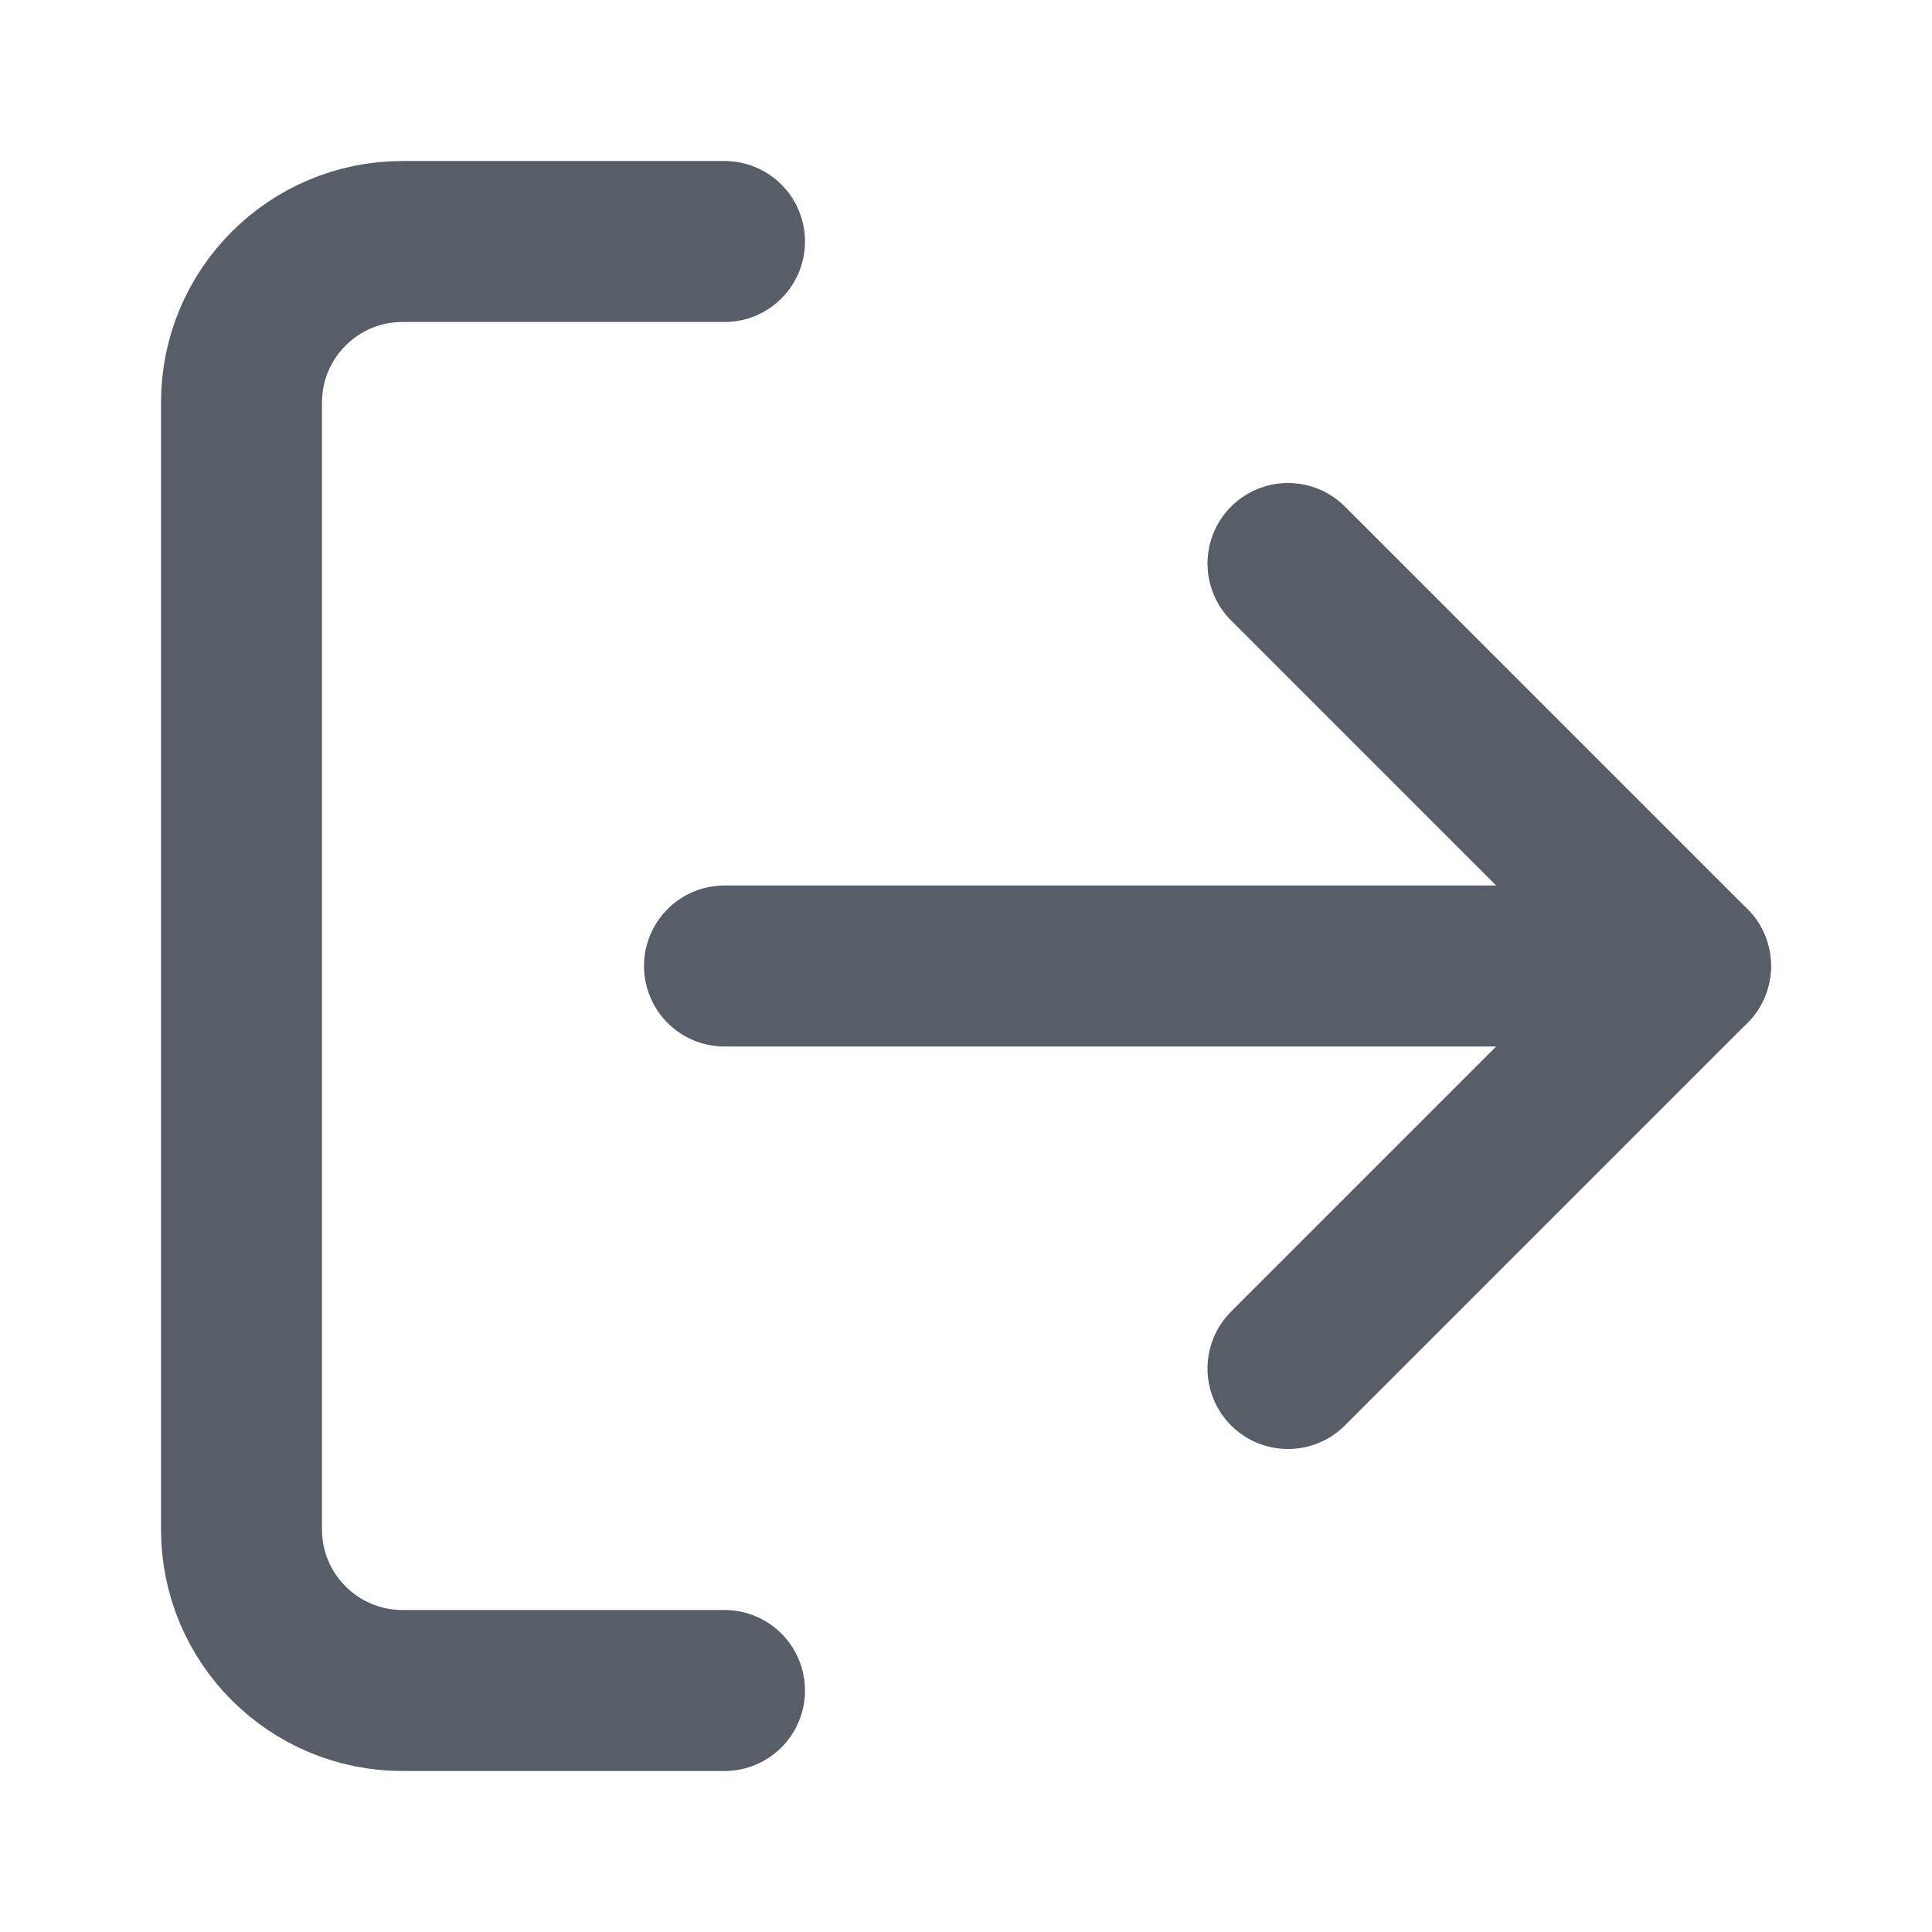
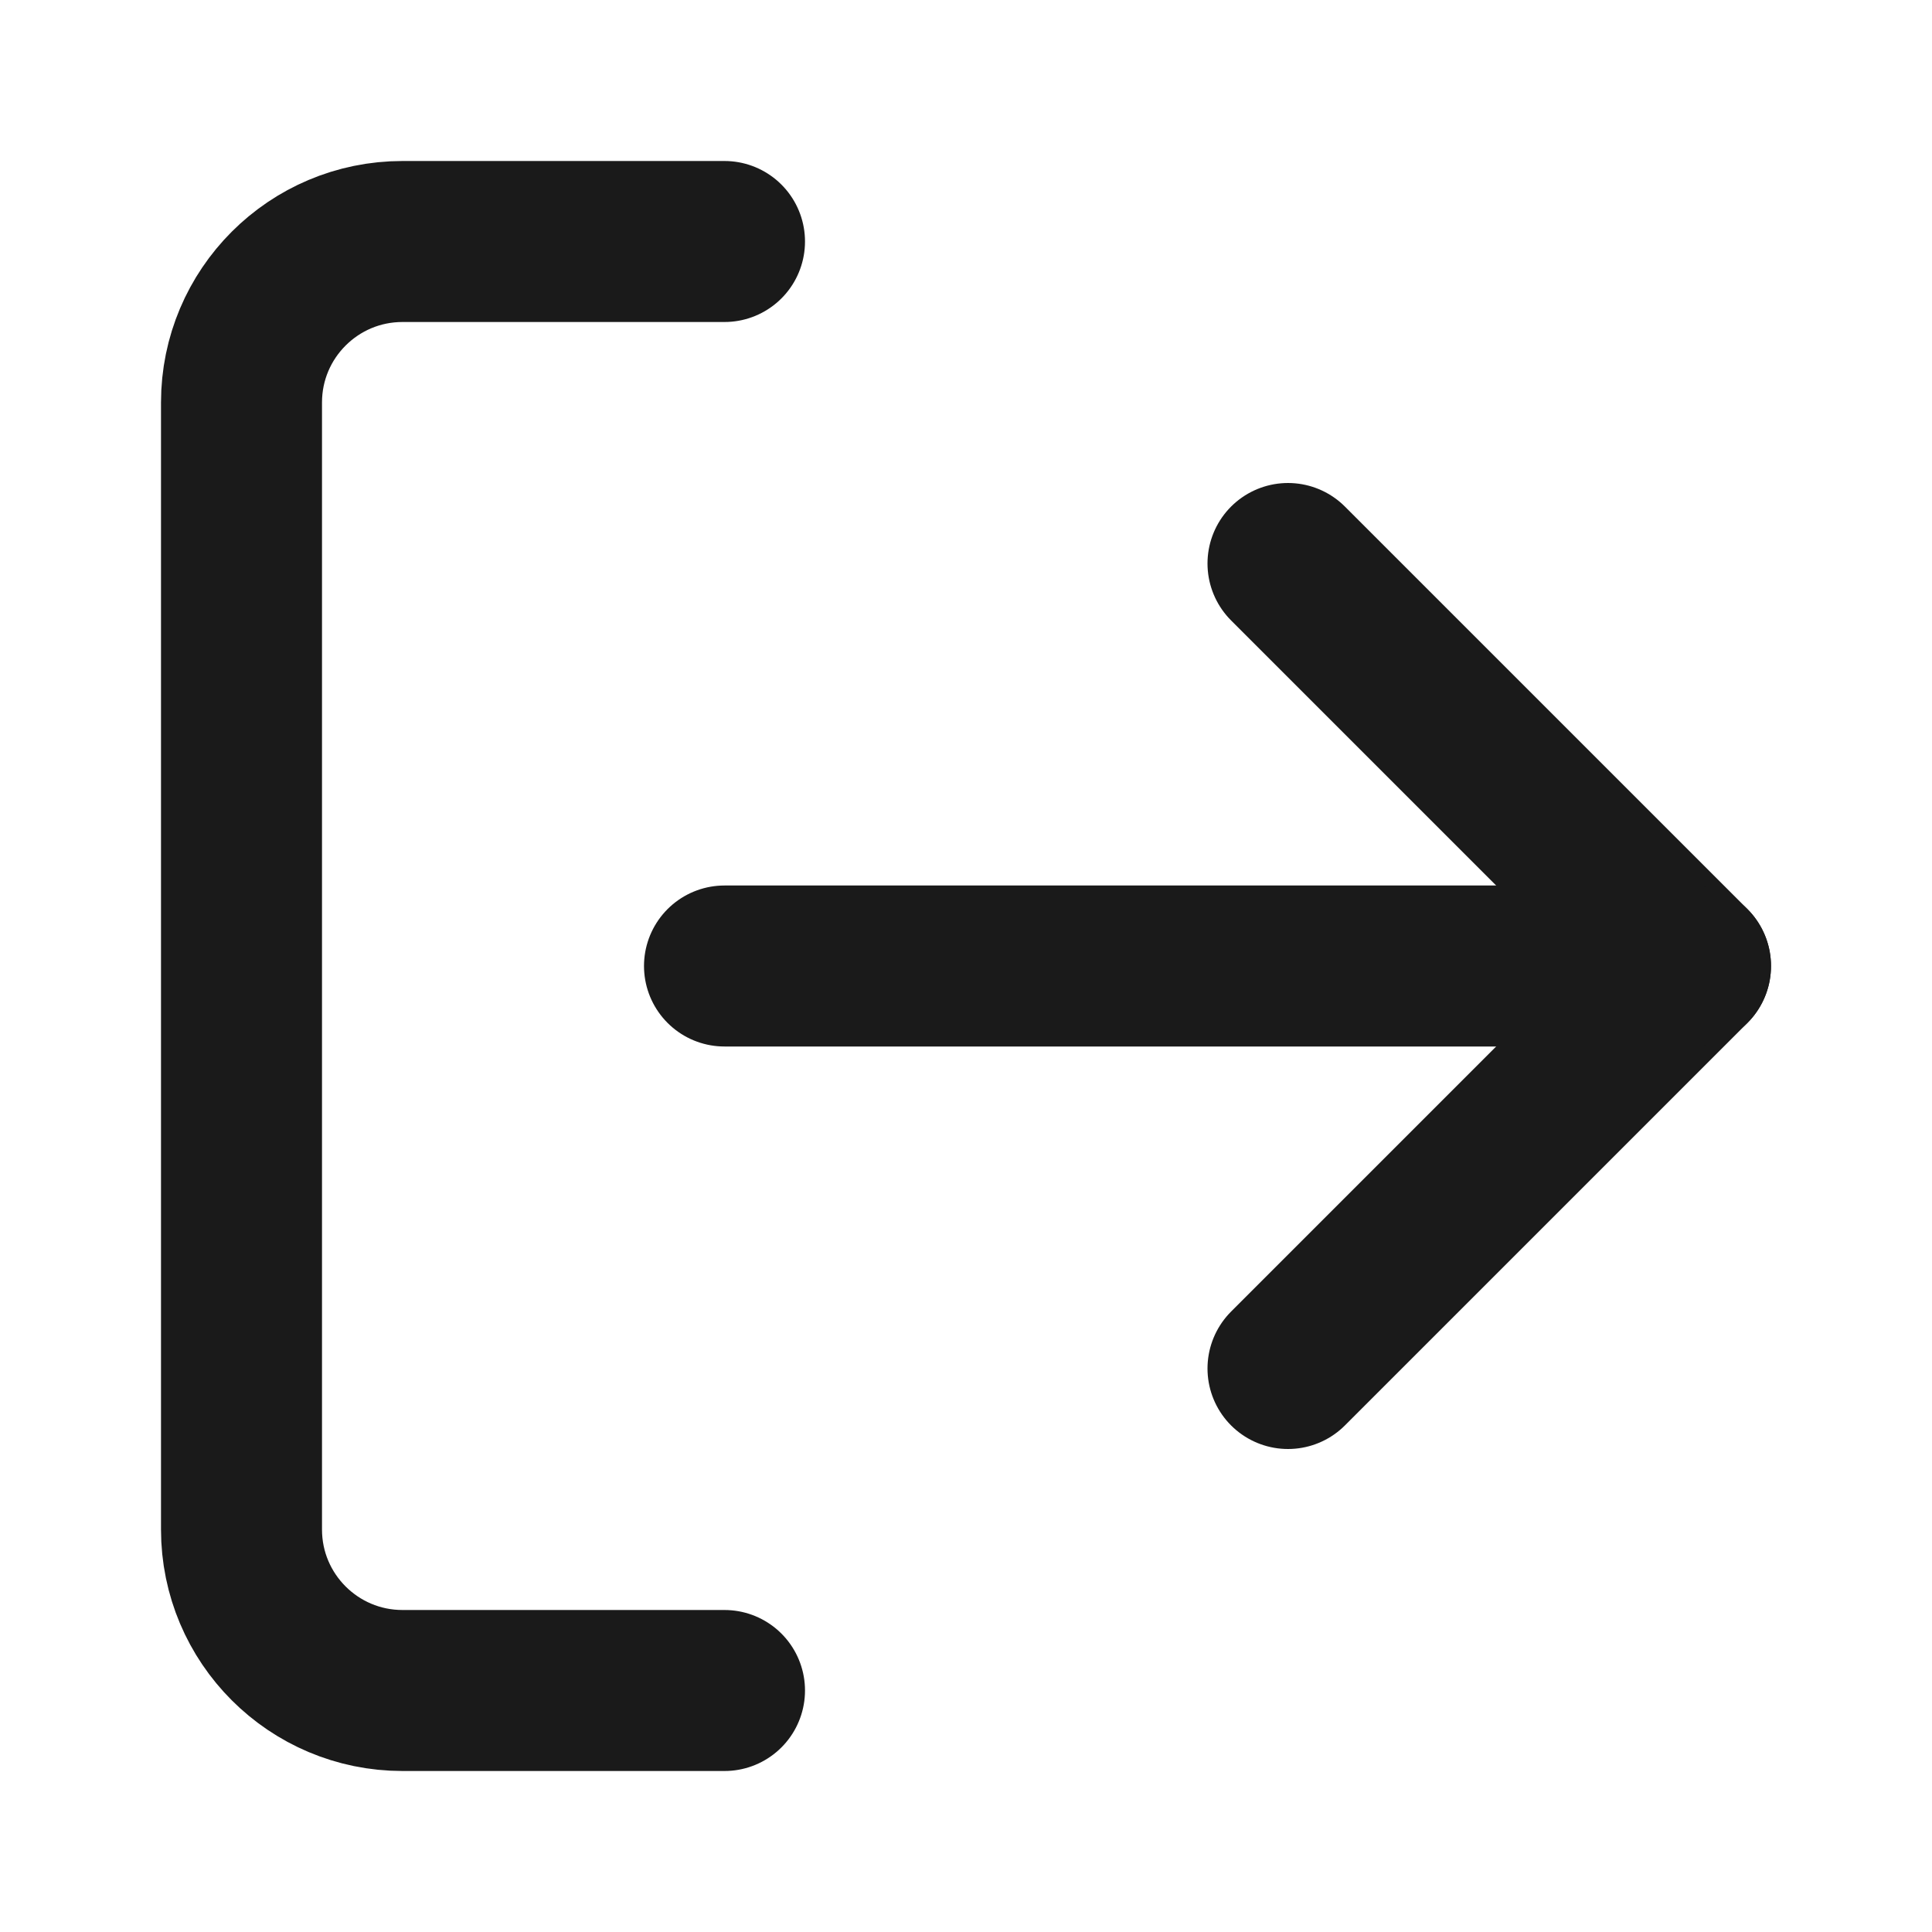
<svg xmlns="http://www.w3.org/2000/svg" width="24" height="24" viewBox="0 0 24 24" fill="none">
  <rect width="24" height="24" fill="#ffffff" />
-   <path d="M9 21H5a2 2 0 0 1-2-2V5a2 2 0 0 1 2-2h4" fill="none" stroke="#585e68" stroke-width="2" stroke-linecap="round" stroke-linejoin="round" />
-   <polyline points="16 17 21 12 16 7" fill="none" stroke="#585e68" stroke-width="2" stroke-linecap="round" stroke-linejoin="round" />
-   <line x1="21" y1="12" x2="9" y2="12" stroke="#585e68" stroke-width="2" stroke-linecap="round" stroke-linejoin="round" />
+   <path d="M9 21H5a2 2 0 0 1-2-2V5a2 2 0 0 1 2-2h4" fill="none" stroke="#1a1a1a" stroke-width="2" stroke-linecap="round" stroke-linejoin="round" />
+   <polyline points="16 17 21 12 16 7" fill="none" stroke="#1a1a1a" stroke-width="2" stroke-linecap="round" stroke-linejoin="round" />
+   <line x1="21" y1="12" x2="9" y2="12" stroke="#1a1a1a" stroke-width="2" stroke-linecap="round" stroke-linejoin="round" />
</svg>
